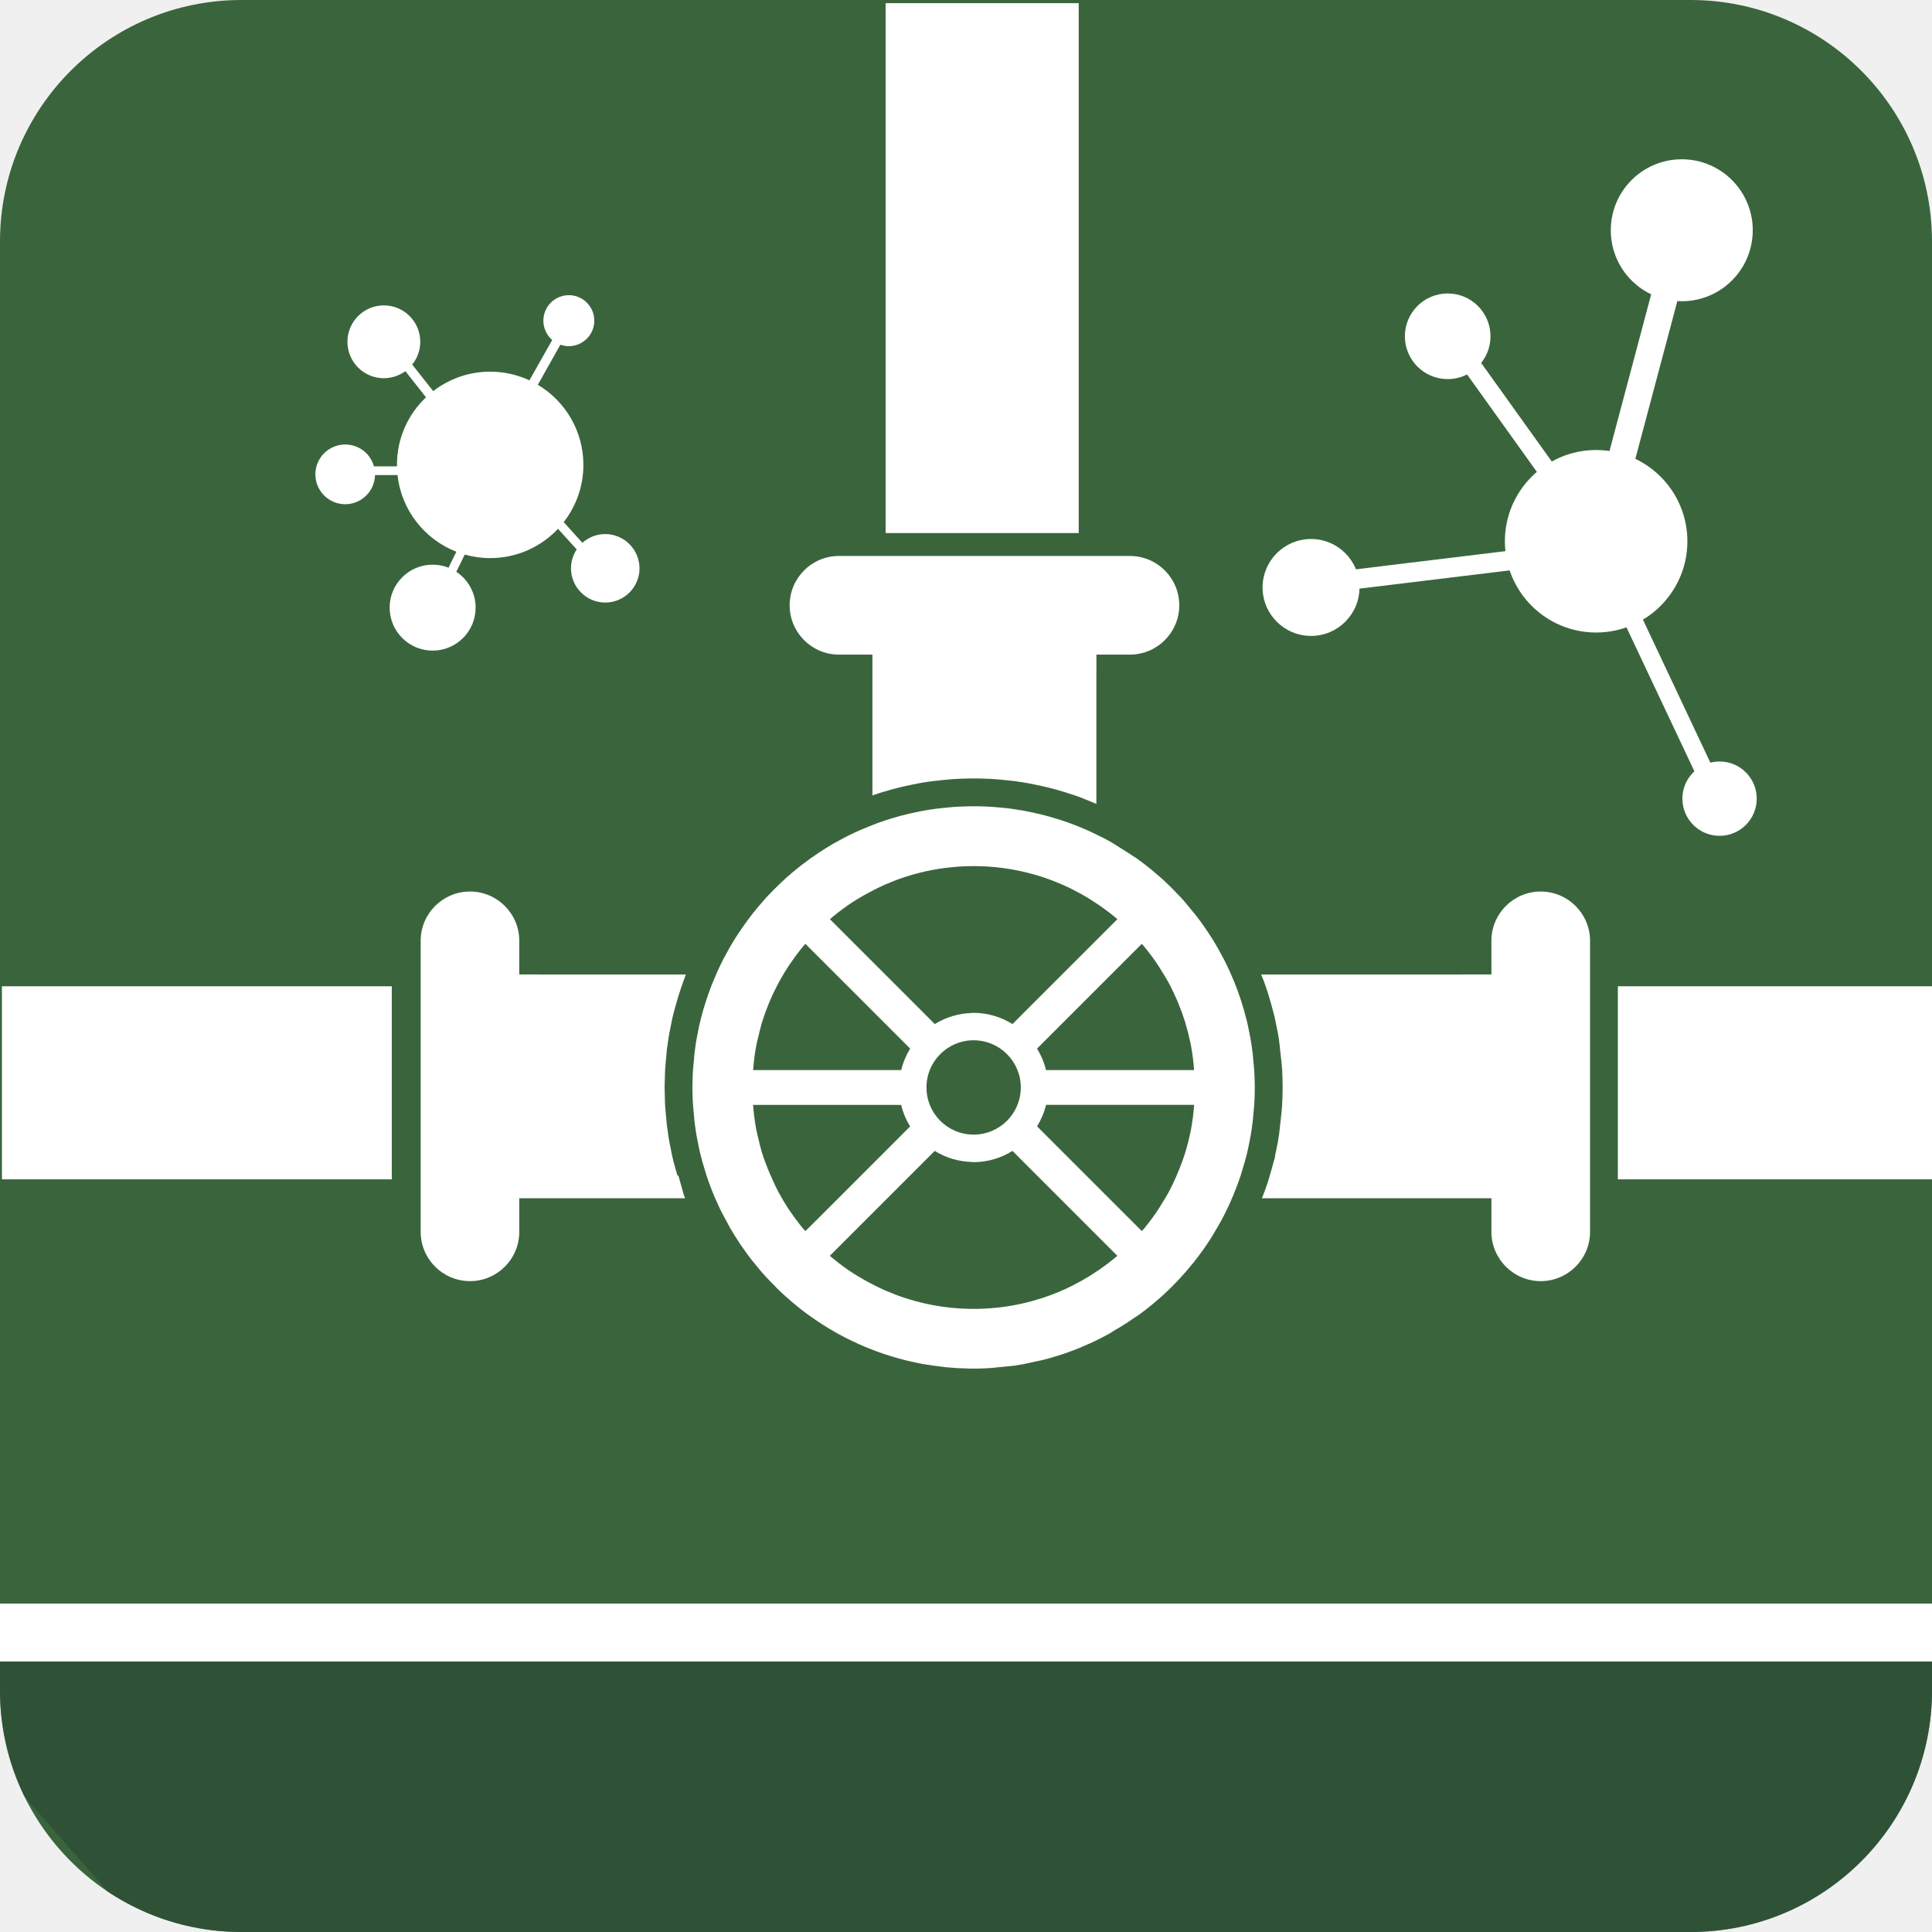
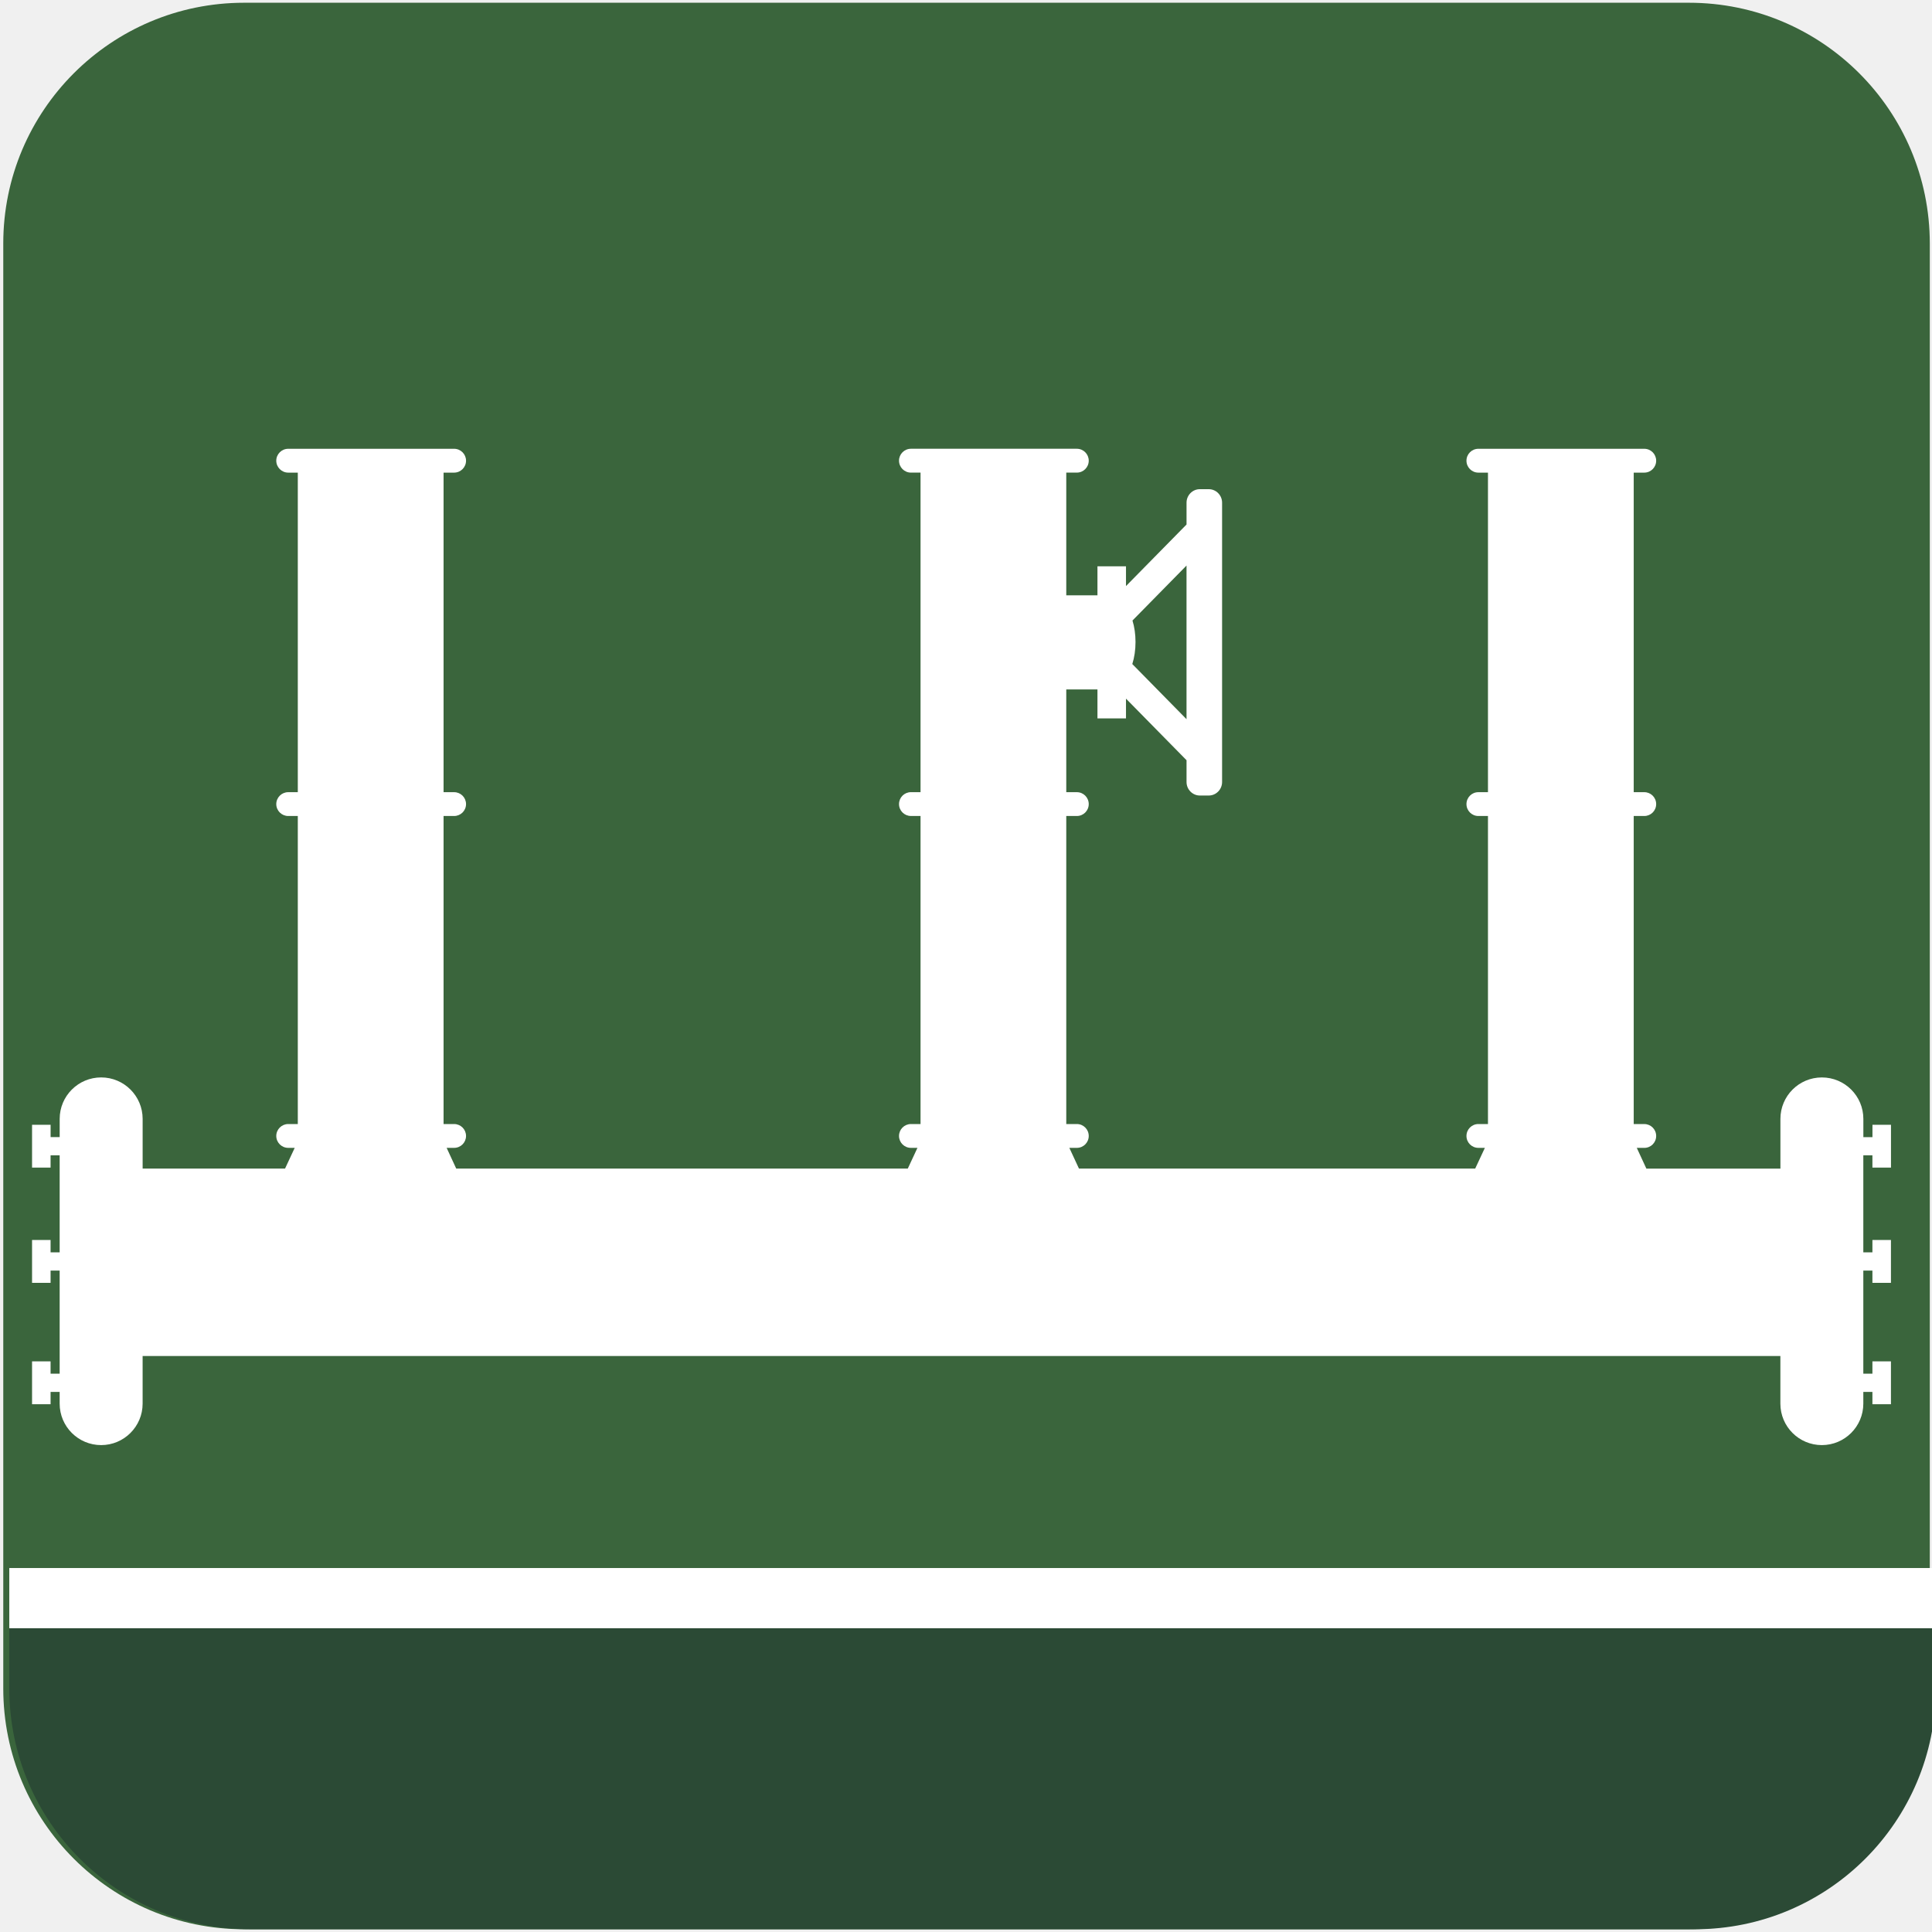
- <svg xmlns="http://www.w3.org/2000/svg" xmlns:xlink="http://www.w3.org/1999/xlink" version="1.1" id="Capa_1" x="0px" y="0px" width="100px" height="100px" viewBox="0 0 100 100" enable-background="new 0 0 100 100" xml:space="preserve">
-   <path fill="#3A653C" d="M100,87.5c0,6.903-5.597,12.5-12.5,12.5h-75C5.597,100,0,94.403,0,87.5v-75C0,5.597,5.597,0,12.5,0h75  C94.403,0,100,5.597,100,12.5V87.5z" />
-   <g>
-     <defs>
-       <path id="SVGID_1_" d="M100,87.5c0,6.903-5.597,12.5-12.5,12.5h-75C5.597,100,0,94.403,0,87.5v-75C0,5.597,5.597,0,12.5,0h75    C94.403,0,100,5.597,100,12.5V87.5z" />
-     </defs>
-     <clipPath id="SVGID_2_">
-       <use xlink:href="#SVGID_1_" overflow="visible" />
-     </clipPath>
-     <polygon opacity="0.7" clip-path="url(#SVGID_2_)" fill="#2B4A35" points="117.589,86 -4.86,86 9.905,102.859 130.556,103.367  " />
-   </g>
-   <rect y="83" fill="#FFFFFF" width="100" height="3" />
-   <path fill="#FFFFFF" d="M31.325,27.643c-0.453,0-0.864,0.172-1.18,0.452l-0.968-1.07c0.637-0.818,1.019-1.846,1.019-2.962  c0-1.763-0.947-3.307-2.358-4.147l1.167-2.075c0.136,0.048,0.283,0.077,0.435,0.077c0.73,0,1.321-0.592,1.321-1.32  c0-0.729-0.591-1.32-1.318-1.32c-0.728,0-1.318,0.593-1.318,1.321c0,0.399,0.177,0.754,0.456,1l-1.178,2.087  c-0.619-0.287-1.306-0.449-2.033-0.449c-1.111,0-2.132,0.378-2.947,1.007l-1.087-1.375c0.259-0.322,0.417-0.73,0.417-1.178  c0-1.042-0.844-1.884-1.884-1.884c-1.042,0-1.886,0.844-1.886,1.884c0,1.042,0.844,1.885,1.886,1.885  c0.415,0,0.801-0.138,1.113-0.365l1.068,1.354c-0.928,0.878-1.504,2.12-1.504,3.498c0,0.027,0.003,0.049,0.003,0.075h-1.194  c-0.179-0.652-0.776-1.131-1.485-1.131c-0.856,0-1.546,0.693-1.546,1.544c0,0.855,0.69,1.547,1.546,1.547  c0.839,0,1.521-0.673,1.542-1.508h1.164c0.195,1.816,1.404,3.328,3.046,3.968l-0.407,0.826c-0.252-0.102-0.531-0.156-0.822-0.156  c-1.229,0-2.225,0.994-2.225,2.222s0.996,2.226,2.225,2.226c1.231,0,2.225-0.997,2.225-2.226c0-0.773-0.399-1.458-1-1.854  l0.438-0.892c0.417,0.119,0.86,0.183,1.316,0.183c1.383,0,2.631-0.583,3.51-1.516l0.968,1.067c-0.184,0.282-0.295,0.616-0.295,0.977  c0,0.98,0.795,1.773,1.774,1.773c0.976,0,1.772-0.792,1.772-1.773C33.097,28.438,32.301,27.643,31.325,27.643z" />
-   <rect x="0.1" y="51.05" fill="#FFFFFF" width="20.179" height="9.993" />
-   <rect x="83.74" y="51.05" fill="#FFFFFF" width="16.487" height="9.993" />
-   <rect x="45.84" y="0.164" fill="#FFFFFF" width="9.993" height="27.428" />
-   <path fill="#FFFFFF" d="M58.486,28.777H43.424c-1.41,0-2.552,1.144-2.552,2.551c0,1.41,1.143,2.555,2.552,2.555h1.732v7.289  c0.165-0.06,0.263-0.091,0.357-0.121l0.188-0.058c0.343-0.105,0.667-0.191,0.994-0.27l0.395-0.086l0.146-0.029  c0.236-0.049,0.405-0.082,0.569-0.108l0.198-0.031c0.07-0.011,0.142-0.019,0.212-0.027l0.158-0.022l0.051-0.004l0.402-0.044  c0.292-0.032,0.521-0.048,0.75-0.06c0.191-0.009,0.379-0.013,0.565-0.017l0.264-0.002l0.289,0.001  c0.207,0.004,0.409,0.013,0.611,0.023c0.239,0.014,0.462,0.035,0.684,0.056l0.567,0.062c0.251,0.035,0.482,0.073,0.709,0.113  l0.444,0.091c0.458,0.094,0.9,0.208,1.338,0.342l0.161,0.05l0.224,0.075c0.102,0.028,0.287,0.091,0.471,0.158l0.845,0.344v-6.675  h0.002v-1.051h1.738c1.408,0,2.551-1.145,2.551-2.555C61.037,29.921,59.895,28.777,58.486,28.777z" />
-   <path fill="#FFFFFF" d="M34.458,54.982l0.02-0.21l0.037-0.419c0.017-0.143,0.039-0.299,0.064-0.463  c0.017-0.129,0.042-0.293,0.074-0.454l0.115-0.576c0.008-0.041,0.019-0.091,0.03-0.145l0.07-0.291  c0.016-0.061,0.032-0.122,0.049-0.181c0.008-0.035,0.021-0.088,0.04-0.148l0.177-0.606c0.126-0.389,0.228-0.686,0.341-0.979  l0.029-0.07h-7.572v-0.003h-1.054v-1.741c0-1.406-1.143-2.551-2.551-2.551c-1.41,0-2.553,1.145-2.553,2.551V63.76  c0,1.407,1.143,2.551,2.553,2.551c1.409,0,2.551-1.144,2.551-2.551v-1.738h8.583c-0.022-0.061-0.049-0.12-0.07-0.18l-0.278-1.001  l-0.046,0.016l-0.163-0.572c-0.01-0.032-0.022-0.081-0.037-0.138l-0.062-0.263c-0.015-0.067-0.031-0.138-0.044-0.206l-0.11-0.551  c-0.03-0.149-0.054-0.313-0.076-0.477c-0.021-0.128-0.042-0.286-0.062-0.449l-0.055-0.606c-0.015-0.153-0.03-0.308-0.037-0.463  l-0.022-0.846l0.024-0.87C34.43,55.289,34.443,55.135,34.458,54.982z" />
-   <path fill="#FFFFFF" d="M79.746,46.145c-1.407,0-2.551,1.145-2.551,2.551v1.741h-1.578v0.003h-10.34l0.147,0.364  c0.08,0.227,0.146,0.417,0.206,0.606l0.045,0.15l0.13,0.443c0.031,0.102,0.058,0.2,0.082,0.303c0.01,0.027,0.033,0.12,0.057,0.216  l0.039,0.167c0.015,0.067,0.028,0.137,0.043,0.203l0.113,0.558c0.028,0.159,0.056,0.32,0.075,0.479l0.112,1.018  c0.016,0.163,0.032,0.326,0.04,0.491c0.007,0.111,0.013,0.248,0.016,0.382l0.007,0.466l-0.008,0.478  c-0.002,0.125-0.008,0.26-0.017,0.394c-0.006,0.145-0.022,0.31-0.038,0.472l-0.116,1.049c-0.016,0.126-0.043,0.288-0.071,0.448  l-0.063,0.308l-0.028,0.145c-0.024,0.116-0.042,0.206-0.059,0.279v0.066l-0.077,0.242c0.001-0.003,0.002-0.004,0.002-0.004  c0.004,0-0.019,0.088-0.043,0.169l-0.152,0.537l-0.045,0.146l-0.067,0.222c-0.085,0.264-0.188,0.524-0.291,0.785h11.88v1.738  c0,1.407,1.144,2.551,2.551,2.551c1.41,0,2.554-1.144,2.554-2.551V48.696C82.3,47.29,81.156,46.145,79.746,46.145z" />
-   <path fill="#FFFFFF" d="M64.939,55.849c-0.002-0.115-0.006-0.229-0.014-0.341c-0.009-0.192-0.031-0.381-0.05-0.572  c-0.006-0.07-0.01-0.141-0.018-0.209c-0.007-0.062-0.009-0.123-0.016-0.184c-0.02-0.146-0.036-0.286-0.058-0.432  c-0.018-0.132-0.04-0.267-0.065-0.4c-0.021-0.111-0.044-0.22-0.067-0.33c-0.002-0.017-0.006-0.034-0.01-0.051  c-0.01-0.049-0.018-0.098-0.028-0.145c-0.021-0.102-0.043-0.203-0.067-0.301c0-0.012-0.004-0.019-0.007-0.029  c-0.017-0.068-0.034-0.138-0.053-0.2c-0.021-0.086-0.042-0.167-0.068-0.252c-0.006-0.043-0.021-0.086-0.035-0.133  c-0.026-0.094-0.056-0.188-0.085-0.278c-0.006-0.019-0.011-0.038-0.017-0.057c-0.01-0.031-0.021-0.063-0.028-0.095  c-0.055-0.173-0.116-0.348-0.177-0.521c-0.059-0.153-0.116-0.311-0.178-0.462c-0.026-0.07-0.057-0.135-0.086-0.202  c-0.011-0.024-0.021-0.047-0.03-0.071c-0.027-0.06-0.052-0.122-0.079-0.182c-0.063-0.15-0.134-0.298-0.205-0.447  c-0.072-0.148-0.145-0.298-0.224-0.441c-0.021-0.039-0.043-0.076-0.063-0.114c-0.018-0.033-0.034-0.065-0.053-0.098  c-0.04-0.072-0.078-0.146-0.118-0.218c-0.13-0.229-0.265-0.452-0.409-0.671c-0.047-0.074-0.098-0.15-0.148-0.224  c-0.014-0.022-0.028-0.043-0.043-0.064c-0.009-0.013-0.017-0.025-0.026-0.039c-0.08-0.119-0.162-0.235-0.246-0.35  c-0.066-0.095-0.142-0.192-0.213-0.287c-0.069-0.091-0.148-0.179-0.22-0.269c-0.075-0.095-0.153-0.187-0.23-0.279  c-0.057-0.067-0.108-0.137-0.167-0.203c-0.104-0.125-0.212-0.243-0.33-0.361c-0.093-0.1-0.187-0.198-0.282-0.294  c-0.024-0.024-0.047-0.048-0.071-0.072c-0.109-0.11-0.221-0.219-0.335-0.324c-0.047-0.044-0.094-0.086-0.141-0.131  c-0.152-0.14-0.31-0.27-0.466-0.401c-0.028-0.026-0.058-0.053-0.088-0.077c-0.014-0.012-0.028-0.024-0.043-0.036  c-0.127-0.1-0.252-0.203-0.384-0.303c-0.126-0.095-0.253-0.188-0.383-0.282c-0.046-0.033-0.097-0.059-0.144-0.092  c-0.219-0.152-0.448-0.29-0.674-0.43c-0.146-0.088-0.283-0.19-0.432-0.274c-0.102-0.057-0.207-0.115-0.308-0.173  c-0.152-0.079-0.303-0.154-0.457-0.228c-0.139-0.071-0.28-0.137-0.42-0.202c-0.092-0.039-0.182-0.083-0.273-0.118  c-0.012-0.006-0.025-0.011-0.038-0.017c-0.009-0.003-0.018-0.007-0.025-0.011c-0.086-0.037-0.169-0.072-0.257-0.107  c-0.13-0.05-0.261-0.1-0.391-0.15c-0.158-0.06-0.321-0.113-0.48-0.164c-0.054-0.021-0.109-0.036-0.164-0.052  c-0.02-0.006-0.039-0.012-0.06-0.018c-0.023-0.007-0.048-0.017-0.071-0.023c-0.402-0.123-0.81-0.228-1.225-0.314  c-0.022-0.005-0.045-0.008-0.066-0.014c-0.003,0-0.005,0-0.007-0.001c-0.104-0.021-0.208-0.042-0.31-0.063  c-0.209-0.037-0.425-0.072-0.637-0.102c-0.113-0.014-0.235-0.028-0.354-0.043c-0.041-0.003-0.084-0.006-0.125-0.011  c-0.018-0.001-0.034-0.001-0.05-0.003c-0.205-0.021-0.409-0.04-0.617-0.051c-0.187-0.01-0.376-0.019-0.566-0.021  c-0.092,0-0.182-0.002-0.271-0.002c-0.074,0-0.149,0-0.222,0.002c-0.174,0.003-0.351,0.007-0.524,0.016  c-0.201,0.011-0.405,0.024-0.603,0.046c-0.036,0.002-0.07,0.008-0.106,0.011c-0.026,0.002-0.052,0.006-0.078,0.008  c-0.08,0.008-0.159,0.015-0.238,0.026c-0.043,0.001-0.087,0.009-0.127,0.012c-0.043,0.005-0.083,0.011-0.125,0.019  c-0.084,0.01-0.166,0.021-0.25,0.035c-0.01,0-0.018,0.004-0.025,0.004c-0.164,0.025-0.322,0.054-0.481,0.087  c-0.041,0.006-0.082,0.017-0.122,0.025c-0.022,0.004-0.045,0.01-0.066,0.014c-0.081,0.016-0.162,0.03-0.241,0.05  c-0.055,0.011-0.108,0.022-0.159,0.036c-0.297,0.07-0.59,0.148-0.877,0.236c-0.041,0.015-0.083,0.023-0.127,0.04  c-0.098,0.031-0.196,0.061-0.297,0.098c-0.094,0.033-0.189,0.064-0.289,0.1c-0.195,0.072-0.391,0.153-0.585,0.233  c-0.056,0.024-0.115,0.045-0.171,0.069c-0.016,0.006-0.032,0.012-0.049,0.019c-0.148,0.062-0.293,0.128-0.433,0.195  c-0.146,0.065-0.284,0.137-0.426,0.208c-0.083,0.043-0.165,0.089-0.248,0.133c-0.041,0.022-0.082,0.044-0.122,0.067  c-0.084,0.046-0.171,0.09-0.252,0.136c-0.263,0.151-0.523,0.314-0.779,0.485c-0.024,0.016-0.049,0.034-0.075,0.051  c-0.029,0.019-0.056,0.039-0.085,0.059c-0.064,0.043-0.13,0.086-0.193,0.133c-0.014,0.009-0.028,0.017-0.045,0.028  c-0.159,0.116-0.316,0.231-0.472,0.352c-0.104,0.079-0.205,0.164-0.308,0.247c-0.028,0.024-0.058,0.046-0.086,0.071  c-0.033,0.028-0.068,0.054-0.102,0.082c-0.054,0.047-0.109,0.094-0.163,0.141c-0.075,0.066-0.156,0.133-0.231,0.206  c-0.143,0.128-0.279,0.264-0.415,0.397c-0.041,0.042-0.083,0.08-0.124,0.121c-0.01,0.009-0.021,0.02-0.032,0.03  c-0.086,0.084-0.17,0.17-0.25,0.258c-0.109,0.116-0.217,0.23-0.316,0.352c-0.092,0.101-0.181,0.206-0.269,0.31  c-0.008,0.01-0.017,0.021-0.024,0.031c-0.017,0.019-0.029,0.036-0.044,0.055c-0.119,0.145-0.236,0.289-0.347,0.438  c-0.122,0.162-0.242,0.329-0.356,0.494c-0.02,0.028-0.036,0.056-0.056,0.083c-0.031,0.045-0.06,0.087-0.089,0.132  c-0.032,0.047-0.065,0.094-0.095,0.139c-0.08,0.119-0.156,0.239-0.228,0.362c-0.086,0.136-0.167,0.274-0.245,0.415  c-0.036,0.06-0.068,0.122-0.101,0.184c-0.012,0.021-0.022,0.039-0.033,0.059c-0.016,0.028-0.033,0.057-0.047,0.085  c-0.071,0.126-0.134,0.252-0.195,0.382c-0.059,0.112-0.114,0.225-0.164,0.34c-0.048,0.098-0.091,0.195-0.129,0.295  c-0.012,0.026-0.022,0.053-0.035,0.08c-0.016,0.038-0.032,0.074-0.049,0.112c-0.001,0.004-0.002,0.006-0.004,0.009  c-0.051,0.114-0.098,0.235-0.145,0.349c-0.104,0.272-0.197,0.548-0.289,0.821c-0.01,0.032-0.02,0.063-0.03,0.097  c-0.003,0.01-0.006,0.021-0.009,0.032c-0.031,0.097-0.06,0.193-0.089,0.291c-0.015,0.047-0.028,0.09-0.036,0.133  c-0.025,0.085-0.046,0.166-0.068,0.252c-0.02,0.063-0.036,0.132-0.05,0.2c-0.004,0.011-0.009,0.018-0.009,0.029  c-0.024,0.098-0.047,0.199-0.068,0.301c-0.01,0.046-0.018,0.093-0.026,0.139c-0.006,0.022-0.009,0.045-0.014,0.066  c-0.021,0.106-0.044,0.213-0.063,0.32c-0.026,0.134-0.047,0.269-0.065,0.4c-0.022,0.146-0.041,0.285-0.058,0.432  c-0.007,0.053-0.008,0.107-0.014,0.162c-0.009,0.09-0.016,0.18-0.023,0.271c-0.017,0.176-0.038,0.352-0.046,0.531  c-0.007,0.111-0.01,0.226-0.015,0.341c-0.002,0.143-0.007,0.29-0.007,0.438c0,0.149,0.005,0.299,0.007,0.442  c0.005,0.111,0.008,0.227,0.015,0.342c0.008,0.179,0.029,0.354,0.046,0.531c0.008,0.089,0.014,0.179,0.023,0.267  c0.006,0.054,0.007,0.11,0.014,0.166c0.017,0.144,0.036,0.284,0.058,0.429c0.018,0.133,0.039,0.268,0.065,0.401  c0.02,0.111,0.042,0.22,0.065,0.33c0.004,0.015,0.006,0.031,0.01,0.048c0.01,0.05,0.017,0.101,0.028,0.149  c0.021,0.101,0.044,0.202,0.068,0.3c0,0.011,0.005,0.018,0.009,0.027c0.014,0.07,0.03,0.139,0.05,0.202l0.054,0.209  c0.006,0.031,0.018,0.063,0.028,0.096c0.032,0.108,0.065,0.217,0.098,0.323c0.01,0.038,0.022,0.076,0.035,0.114  c0.012,0.041,0.024,0.083,0.038,0.126c0,0.007,0.003,0.019,0.007,0.03c0.014,0.042,0.028,0.089,0.047,0.136  c0.029,0.083,0.059,0.168,0.086,0.251c0.014,0.043,0.034,0.09,0.052,0.137c0.065,0.177,0.132,0.354,0.208,0.53  c0.008,0.026,0.021,0.051,0.033,0.081c0.066,0.154,0.135,0.308,0.207,0.46c0.066,0.143,0.134,0.283,0.206,0.42  c0.041,0.085,0.088,0.162,0.132,0.246c0.044,0.084,0.089,0.169,0.137,0.252c0.034,0.066,0.067,0.135,0.104,0.198  c0.079,0.139,0.162,0.274,0.245,0.408c0.102,0.165,0.206,0.327,0.311,0.484c0.109,0.16,0.221,0.315,0.333,0.47  c0.076,0.102,0.153,0.203,0.228,0.305c0.068,0.088,0.142,0.173,0.213,0.259c0.045,0.055,0.089,0.11,0.134,0.164  c0.047,0.055,0.09,0.111,0.136,0.166c0.082,0.098,0.166,0.192,0.252,0.284c0.115,0.129,0.238,0.246,0.357,0.369  c0.063,0.066,0.125,0.134,0.19,0.197c0.039,0.038,0.074,0.081,0.114,0.118c0.108,0.101,0.216,0.202,0.326,0.304  c0.13,0.119,0.26,0.234,0.394,0.347c0.038,0.03,0.076,0.061,0.113,0.092c0.018,0.014,0.035,0.028,0.053,0.042  c0.091,0.076,0.183,0.153,0.277,0.227c0.16,0.122,0.316,0.247,0.484,0.361c0.046,0.031,0.088,0.062,0.135,0.094  c0.049,0.037,0.1,0.067,0.15,0.104c0.031,0.019,0.06,0.039,0.09,0.06c0.081,0.055,0.163,0.11,0.244,0.163  c0.269,0.173,0.545,0.338,0.826,0.492c0.024,0.013,0.049,0.026,0.071,0.038c0.008,0.005,0.017,0.009,0.024,0.013  c0.1,0.053,0.198,0.105,0.299,0.158c0.032,0.019,0.071,0.035,0.108,0.054c0.173,0.087,0.346,0.171,0.525,0.249  c0,0,0,0.005,0.002,0.005c0.096,0.043,0.192,0.081,0.289,0.123c0.022,0.009,0.043,0.02,0.065,0.028  c0.06,0.024,0.118,0.05,0.177,0.075c0.13,0.05,0.261,0.101,0.391,0.151c0.131,0.052,0.265,0.093,0.397,0.141  c0.022,0.009,0.041,0.014,0.058,0.019c0.092,0.029,0.181,0.058,0.27,0.087c0.009,0.003,0.016,0.005,0.024,0.008  c0.033,0.011,0.067,0.021,0.102,0.032c0.071,0.022,0.144,0.042,0.211,0.061c0.073,0.022,0.145,0.04,0.215,0.059  c0.187,0.055,0.378,0.102,0.575,0.143c0.078,0.019,0.158,0.034,0.237,0.051c0.029,0.005,0.056,0.013,0.085,0.018  c0.086,0.019,0.174,0.035,0.261,0.054c0.336,0.057,0.678,0.104,1.022,0.143c0.047,0.004,0.094,0.014,0.141,0.018  c0.01,0.003,0.019,0.005,0.026,0.005c0.204,0.018,0.406,0.035,0.606,0.047c0.208,0.011,0.411,0.018,0.615,0.022  c0.072,0.003,0.147,0.003,0.222,0.003c0.089,0,0.179-0.003,0.271-0.003c0.089,0,0.176-0.005,0.265-0.009  c0.022,0,0.047,0,0.069-0.003c0.091-0.003,0.186-0.008,0.274-0.016c0.115-0.006,0.228-0.024,0.342-0.034  c0.167-0.013,0.334-0.028,0.501-0.049c0.12-0.015,0.244-0.019,0.362-0.034c0.16-0.025,0.327-0.051,0.491-0.082  c0.074-0.012,0.146-0.033,0.22-0.047c0.123-0.024,0.244-0.053,0.366-0.081c0.157-0.034,0.318-0.062,0.473-0.102  c0.118-0.028,0.234-0.062,0.349-0.094c0.059-0.018,0.119-0.034,0.181-0.055c0.049-0.015,0.095-0.028,0.143-0.043  c0.01-0.004,0.021-0.006,0.032-0.01c0.017-0.005,0.032-0.01,0.049-0.015c0.181-0.055,0.363-0.117,0.539-0.181  c0.171-0.063,0.336-0.129,0.503-0.192c0.058-0.023,0.115-0.052,0.175-0.074c0.047-0.021,0.091-0.042,0.138-0.062  c0.105-0.045,0.21-0.087,0.312-0.134c0.116-0.051,0.232-0.108,0.343-0.165c0.123-0.057,0.243-0.118,0.361-0.185  c0.047-0.022,0.093-0.048,0.139-0.072c0.021-0.012,0.042-0.021,0.063-0.034c0.027-0.015,0.057-0.028,0.085-0.045  c0.077-0.043,0.146-0.098,0.224-0.143c0.374-0.216,0.736-0.445,1.088-0.692c0.048-0.033,0.101-0.059,0.148-0.094  c0.079-0.054,0.154-0.11,0.23-0.168c0.094-0.074,0.188-0.146,0.282-0.218c0.076-0.059,0.153-0.122,0.229-0.185  c0.005-0.004,0.01-0.009,0.014-0.013c0.021-0.016,0.041-0.032,0.06-0.049c0.16-0.133,0.313-0.269,0.464-0.403  c0.173-0.156,0.339-0.316,0.506-0.481c0.118-0.122,0.237-0.246,0.356-0.371c0.045-0.046,0.085-0.087,0.123-0.136  c0.088-0.096,0.174-0.191,0.26-0.293c0.049-0.057,0.096-0.115,0.145-0.174c0.032-0.039,0.064-0.078,0.098-0.119  c0.04-0.049,0.083-0.097,0.124-0.148c0.057-0.069,0.116-0.146,0.174-0.222c0.056-0.076,0.114-0.152,0.172-0.232  c0.112-0.15,0.221-0.303,0.325-0.459c0.108-0.16,0.214-0.323,0.315-0.49c0.1-0.163,0.197-0.329,0.292-0.496  c0.038-0.063,0.075-0.132,0.111-0.2c0.005-0.006,0.01-0.013,0.013-0.021s0.01-0.016,0.014-0.024  c0.051-0.094,0.102-0.187,0.148-0.281c0.075-0.146,0.147-0.294,0.216-0.439c0.074-0.151,0.138-0.305,0.201-0.457  c0.015-0.032,0.028-0.063,0.043-0.096c0.004-0.012,0.012-0.024,0.016-0.037c0.149-0.357,0.286-0.724,0.406-1.094  c0.014-0.043,0.025-0.088,0.039-0.131c0.011-0.035,0.021-0.07,0.032-0.105c0.031-0.107,0.066-0.216,0.097-0.325  c0.012-0.033,0.022-0.064,0.029-0.096l0.054-0.209c0.019-0.063,0.036-0.132,0.053-0.202c0.003-0.01,0.007-0.017,0.007-0.027  c0.024-0.098,0.047-0.199,0.067-0.3c0.012-0.051,0.02-0.104,0.031-0.155c0.002-0.012,0.005-0.023,0.007-0.034  c0.022-0.112,0.047-0.224,0.067-0.338c0.025-0.134,0.048-0.269,0.065-0.401c0.021-0.145,0.038-0.285,0.058-0.429  c0.007-0.063,0.009-0.125,0.017-0.188c0.007-0.066,0.011-0.136,0.017-0.205c0.019-0.19,0.041-0.381,0.05-0.571  c0.008-0.115,0.012-0.23,0.014-0.342c0.004-0.144,0.008-0.293,0.008-0.442C64.947,56.139,64.943,55.991,64.939,55.849z   M43.852,46.882c0.01-0.008,0.021-0.017,0.031-0.024c0.359-0.248,0.735-0.469,1.121-0.675c0.238-0.126,0.476-0.25,0.722-0.359  c0.049-0.022,0.098-0.042,0.146-0.063c0.306-0.132,0.617-0.253,0.937-0.358c0.009-0.002,0.019-0.006,0.029-0.009  c0.692-0.226,1.412-0.387,2.152-0.478c0.022-0.002,0.043-0.005,0.063-0.007c0.368-0.043,0.743-0.07,1.123-0.077h-0.001  c0.072-0.003,0.147-0.003,0.222-0.003c0.089,0,0.179,0,0.271,0.003h0.024c0.001,0,0.003,0,0.005,0c-0.01,0-0.021,0-0.031,0  c1.147,0.026,2.25,0.224,3.29,0.563c0.024,0.007,0.049,0.016,0.075,0.024c0.321,0.108,0.637,0.231,0.947,0.366  c0.027,0.013,0.056,0.022,0.083,0.036c0.62,0.276,1.207,0.608,1.762,0.986c0.036,0.024,0.072,0.046,0.107,0.071  c0.03,0.021,0.059,0.043,0.088,0.063c0.26,0.185,0.514,0.377,0.758,0.583c0.007,0.005,0.014,0.01,0.019,0.015  c0.002,0.001,0.004,0.004,0.008,0.006c0.011,0.008,0.021,0.021,0.033,0.03l-0.517,0.518l-0.189,0.189l-4.042,4.04l-0.68,0.682  c-0.589-0.36-1.272-0.578-2.012-0.578c-0.038,0-0.075,0.001-0.112,0.001c0.013,0.001,0.027,0.006,0.04,0.006  c-0.712,0.013-1.372,0.224-1.94,0.573l-0.682-0.684l-4.602-4.601l-0.144-0.143C43.243,47.331,43.541,47.099,43.852,46.882z   M52.836,56.286c0,1.352-1.095,2.441-2.442,2.441c-1.349,0-2.44-1.09-2.44-2.441c0-1.349,1.092-2.441,2.44-2.441  C51.741,53.845,52.836,54.938,52.836,56.286z M39.151,54.085c0.029-0.148,0.068-0.291,0.103-0.436  c0.055-0.231,0.106-0.464,0.175-0.691c0.006-0.021,0.012-0.043,0.019-0.063c0.102-0.328,0.218-0.649,0.348-0.963  c0.016-0.038,0.033-0.077,0.049-0.116c0.13-0.307,0.272-0.606,0.427-0.898c0.014-0.025,0.026-0.05,0.039-0.073  c0.159-0.294,0.331-0.579,0.513-0.854c0.002-0.005,0.006-0.01,0.009-0.014c0.017-0.029,0.038-0.057,0.058-0.085  c0.177-0.264,0.366-0.521,0.565-0.769c0.028-0.035,0.057-0.07,0.085-0.105c0.047-0.057,0.1-0.108,0.146-0.165l0.704,0.704h0.001  l4.718,4.718c-0.208,0.34-0.368,0.713-0.464,1.113h-0.959h-5.713h-0.993C39.016,54.946,39.068,54.511,39.151,54.085z M42.393,63.021  C42.392,63.02,42.392,63.02,42.393,63.021l-0.708,0.7c-0.045-0.054-0.095-0.104-0.138-0.156c-0.033-0.039-0.063-0.076-0.094-0.114  c-0.199-0.248-0.389-0.506-0.568-0.771c-0.018-0.026-0.037-0.053-0.054-0.08c-0.003-0.003-0.004-0.005-0.007-0.009  c-0.183-0.279-0.356-0.567-0.516-0.863c-0.012-0.022-0.023-0.043-0.036-0.064c-0.106-0.197-0.195-0.405-0.289-0.608  c-0.089-0.191-0.173-0.387-0.251-0.584c-0.103-0.26-0.203-0.52-0.285-0.787c-0.007-0.022-0.014-0.045-0.021-0.067  c-0.068-0.227-0.12-0.46-0.175-0.692c-0.035-0.144-0.073-0.286-0.102-0.433c-0.083-0.426-0.135-0.861-0.17-1.303h0.993  c0,0,0,0,0-0.001h5.713h0.959c0.096,0.4,0.253,0.774,0.464,1.114l-0.68,0.682L42.393,63.021z M56.99,65.653  c-0.021,0.017-0.04,0.031-0.061,0.045c-0.024,0.018-0.049,0.032-0.073,0.049c-0.57,0.391-1.174,0.732-1.81,1.016  c-0.016,0.006-0.031,0.012-0.045,0.019c-0.32,0.142-0.649,0.269-0.984,0.38c-0.015,0.005-0.029,0.009-0.043,0.015  c-0.343,0.111-0.689,0.209-1.046,0.289l-0.003,0.001c-0.729,0.165-1.485,0.26-2.261,0.278c0,0,0,0,0.001,0  c-0.092,0.003-0.182,0.003-0.271,0.003c-0.074,0-0.149,0-0.222-0.003h0.001c-0.382-0.008-0.763-0.034-1.135-0.078  c-0.012,0-0.024-0.004-0.037-0.005c-0.731-0.087-1.44-0.248-2.122-0.467c-0.028-0.009-0.055-0.016-0.083-0.025  c-0.308-0.102-0.608-0.22-0.903-0.346c-0.059-0.024-0.118-0.049-0.175-0.075c-0.245-0.108-0.483-0.23-0.718-0.356  c-0.385-0.207-0.761-0.427-1.119-0.673c-0.006-0.005-0.012-0.011-0.019-0.015c-0.291-0.203-0.573-0.419-0.843-0.646  c-0.003-0.001-0.003-0.003-0.005-0.004c-0.021-0.018-0.039-0.038-0.06-0.057l0.095-0.095l5.333-5.331  c0.566,0.348,1.225,0.557,1.935,0.571c-0.011,0-0.022,0.004-0.034,0.005c0.037,0.002,0.074,0.004,0.112,0.004  c0.739,0,1.423-0.219,2.012-0.58l0.68,0.681L57.834,65C57.564,65.232,57.282,65.45,56.99,65.653z M61.633,58.524  c-0.006,0.028-0.011,0.057-0.017,0.086c-0.068,0.333-0.151,0.661-0.249,0.982c-0.009,0.028-0.016,0.057-0.024,0.083  c-0.088,0.284-0.191,0.56-0.301,0.834c-0.05,0.126-0.103,0.251-0.156,0.375c-0.111,0.252-0.225,0.502-0.354,0.743  c-0.009,0.018-0.016,0.034-0.026,0.05c-0.011,0.022-0.024,0.043-0.035,0.065c-0.098,0.181-0.209,0.354-0.316,0.528  c-0.095,0.155-0.188,0.311-0.29,0.462c-0.144,0.208-0.293,0.411-0.448,0.61c-0.058,0.074-0.114,0.147-0.173,0.22  c-0.045,0.056-0.096,0.104-0.143,0.159l-0.251-0.251L58.4,63.019c0,0.001,0,0.001-0.001,0.002l-4.039-4.038L53.679,58.3  c0.208-0.341,0.368-0.713,0.463-1.113h0.963h5.713c0,0.001,0,0.001,0,0.001h0.991C61.773,57.641,61.721,58.088,61.633,58.524z   M60.817,55.388h-5.713h-0.963c-0.095-0.399-0.255-0.771-0.463-1.112l0.682-0.683l4.037-4.036l0,0l0.499-0.5l0.204-0.204  c0.036,0.041,0.075,0.079,0.109,0.122c0.084,0.1,0.162,0.204,0.242,0.305c0.139,0.181,0.276,0.364,0.405,0.553  c0.111,0.163,0.215,0.334,0.317,0.502c0.098,0.161,0.199,0.317,0.289,0.482c0.014,0.027,0.028,0.052,0.042,0.079  c0.012,0.02,0.021,0.039,0.032,0.057c0.145,0.275,0.276,0.558,0.399,0.845c0.023,0.055,0.047,0.111,0.069,0.166  c0.124,0.304,0.237,0.614,0.336,0.931c0.009,0.03,0.017,0.063,0.026,0.093c0.096,0.318,0.178,0.643,0.246,0.971  c0.006,0.032,0.013,0.064,0.021,0.097c0.085,0.436,0.138,0.881,0.174,1.332H60.817z" />
-   <g>
-     <circle fill="#FFFFFF" cx="82.616" cy="28.016" r="4.723" />
-     <circle fill="#FFFFFF" cx="87.048" cy="11.918" r="3.674" />
-     <circle fill="#FFFFFF" cx="74.932" cy="17.406" r="2.216" />
-     <circle fill="#FFFFFF" cx="89.004" cy="41.338" r="1.924" />
-     <circle fill="#FFFFFF" cx="67.859" cy="30.407" r="2.508" />
-     <path fill="#FFFFFF" d="M82.818,27.904c-0.376-0.099-0.596-0.482-0.496-0.856l4.018-15.105c0.102-0.374,0.482-0.596,0.857-0.496   l0,0c0.374,0.098,0.595,0.482,0.496,0.855l-4.021,15.106C83.574,27.781,83.191,28.003,82.818,27.904L82.818,27.904z" />
-     <path fill="#FFFFFF" d="M82.031,27.083c-0.213,0.15-0.505,0.102-0.657-0.109l-6.113-8.534c-0.152-0.211-0.104-0.504,0.107-0.656   l0,0c0.214-0.149,0.505-0.102,0.658,0.109l6.112,8.534C82.292,26.638,82.244,26.933,82.031,27.083L82.031,27.083z" />
-     <path fill="#FFFFFF" d="M83.973,30.917c0.233-0.11,0.514-0.01,0.626,0.225l4.476,9.494c0.111,0.235,0.013,0.515-0.224,0.626l0,0   c-0.231,0.11-0.514,0.01-0.624-0.225l-4.479-9.495C83.638,31.309,83.736,31.028,83.973,30.917L83.973,30.917z" />
-     <path fill="#FFFFFF" d="M80.799,28.69c0.033,0.278-0.165,0.531-0.443,0.564l-11.243,1.366c-0.276,0.033-0.53-0.164-0.563-0.443l0,0   c-0.035-0.278,0.164-0.53,0.441-0.564l11.241-1.367C80.512,28.214,80.767,28.413,80.799,28.69L80.799,28.69z" />
-   </g>
+ <svg xmlns="http://www.w3.org/2000/svg" version="1.1" id="Capa_1" x="0px" y="0px" width="100px" height="100px" viewBox="0 0 100 100" enable-background="new 0 0 100 100" xml:space="preserve">
+   <path fill="#3A653C" d="M87.421,0.142H12.634c-6.884,0-12.465,5.581-12.465,12.464v68.555v3.116v3.116  c0,6.884,5.581,12.465,12.465,12.465h74.787c6.884,0,12.465-5.581,12.465-12.465v-3.041v-0.075v-3.116V12.606  C99.886,5.723,94.305,0.142,87.421,0.142z" />
+   <path fill="#2B4A35" d="M12.946,99.858h74.788c6.884,0,12.465-5.581,12.465-12.465v-3.041l-0.045-0.075H0.481v3.116  C0.481,94.277,6.063,99.858,12.946,99.858z" />
+   <rect x="0.481" y="81.161" fill="#FFFFFF" width="99.717" height="3.116" />
+   <path fill="#FFFFFF" d="M97.877,60.437v-2.218h-0.959v0.639h-0.471v-0.944c0-1.186-0.962-2.146-2.147-2.146  c-1.187,0-2.146,0.961-2.146,2.146v2.573h-6.938l-0.496-1.073h0.388c0.342,0,0.615-0.275,0.615-0.616s-0.273-0.617-0.615-0.617  h-0.547V42.236h0.547c0.342,0,0.615-0.276,0.615-0.616c0-0.341-0.273-0.617-0.615-0.617h-0.547v-16.54h0.547  c0.342,0,0.615-0.277,0.615-0.618c0-0.338-0.273-0.616-0.615-0.616H76.52c-0.342,0-0.616,0.277-0.616,0.616  c0,0.341,0.274,0.618,0.616,0.618h0.497v16.54H76.52c-0.342,0-0.616,0.276-0.616,0.617c0,0.34,0.274,0.616,0.616,0.616h0.497V58.18  H76.52c-0.342,0-0.616,0.276-0.616,0.617s0.274,0.616,0.616,0.616h0.337l-0.501,1.073H55.847l-0.498-1.073h0.389  c0.34,0,0.615-0.275,0.615-0.616s-0.275-0.617-0.615-0.617h-0.548V42.236h0.548c0.34,0,0.615-0.276,0.615-0.616  c0-0.341-0.275-0.617-0.615-0.617h-0.548v-5.319h1.614v1.501h1.477v-1.023l3.134,3.187v1.129c0,0.383,0.31,0.698,0.687,0.698h0.465  c0.377,0,0.688-0.315,0.688-0.698v-14.46c0-0.384-0.311-0.698-0.688-0.698h-0.465c-0.377,0-0.687,0.314-0.687,0.698v1.13  l-3.134,3.187v-1.024h-1.477v1.501h-1.614v-6.35h0.548c0.34,0,0.615-0.277,0.615-0.618c0-0.338-0.275-0.616-0.615-0.616h-8.588  c-0.341,0-0.617,0.277-0.617,0.616c0,0.341,0.276,0.618,0.617,0.618h0.497v16.54h-0.497c-0.341,0-0.617,0.276-0.617,0.617  c0,0.34,0.276,0.616,0.617,0.616h0.497V58.18h-0.497c-0.341,0-0.617,0.276-0.617,0.617s0.276,0.616,0.617,0.616h0.337l-0.5,1.073  H23.614l-0.496-1.073h0.387c0.341,0,0.617-0.275,0.617-0.616s-0.276-0.617-0.617-0.617h-0.546V42.236h0.546  c0.341,0,0.617-0.276,0.617-0.616c0-0.341-0.276-0.617-0.617-0.617h-0.546v-16.54h0.546c0.341,0,0.617-0.277,0.617-0.618  c0-0.338-0.276-0.616-0.617-0.616h-8.587c-0.34,0-0.618,0.277-0.618,0.616c0,0.341,0.278,0.618,0.618,0.618h0.496v16.54h-0.496  c-0.34,0-0.618,0.276-0.618,0.617c0,0.34,0.278,0.616,0.618,0.616h0.496V58.18h-0.496c-0.34,0-0.618,0.276-0.618,0.617  s0.278,0.616,0.618,0.616h0.336l-0.5,1.073H7.383v-2.573c0-1.186-0.963-2.146-2.146-2.146c-1.186,0-2.148,0.961-2.148,2.146v0.944  h-0.47v-0.639H1.659v2.218h0.959v-0.636h0.47v5.021h-0.47v-0.639H1.659v2.219h0.959v-0.637h0.47v5.338h-0.47v-0.637H1.659v2.218  h0.959v-0.638h0.47v0.607c0,1.185,0.962,2.146,2.148,2.146c1.184,0,2.146-0.962,2.146-2.146v-2.465h84.77v2.465  c0,1.185,0.96,2.146,2.146,2.146c1.186,0,2.147-0.962,2.147-2.146v-0.607h0.471v0.638h0.959v-2.218h-0.959v0.637h-0.471v-5.338  h0.471v0.637h0.959v-2.219h-0.959v0.639h-0.471v-5.021h0.471v0.636H97.877z M58.617,32.118l2.797-2.845v7.952l-2.806-2.854  c0.106-0.335,0.166-0.724,0.166-1.141C58.774,32.826,58.718,32.446,58.617,32.118z" />
</svg>
